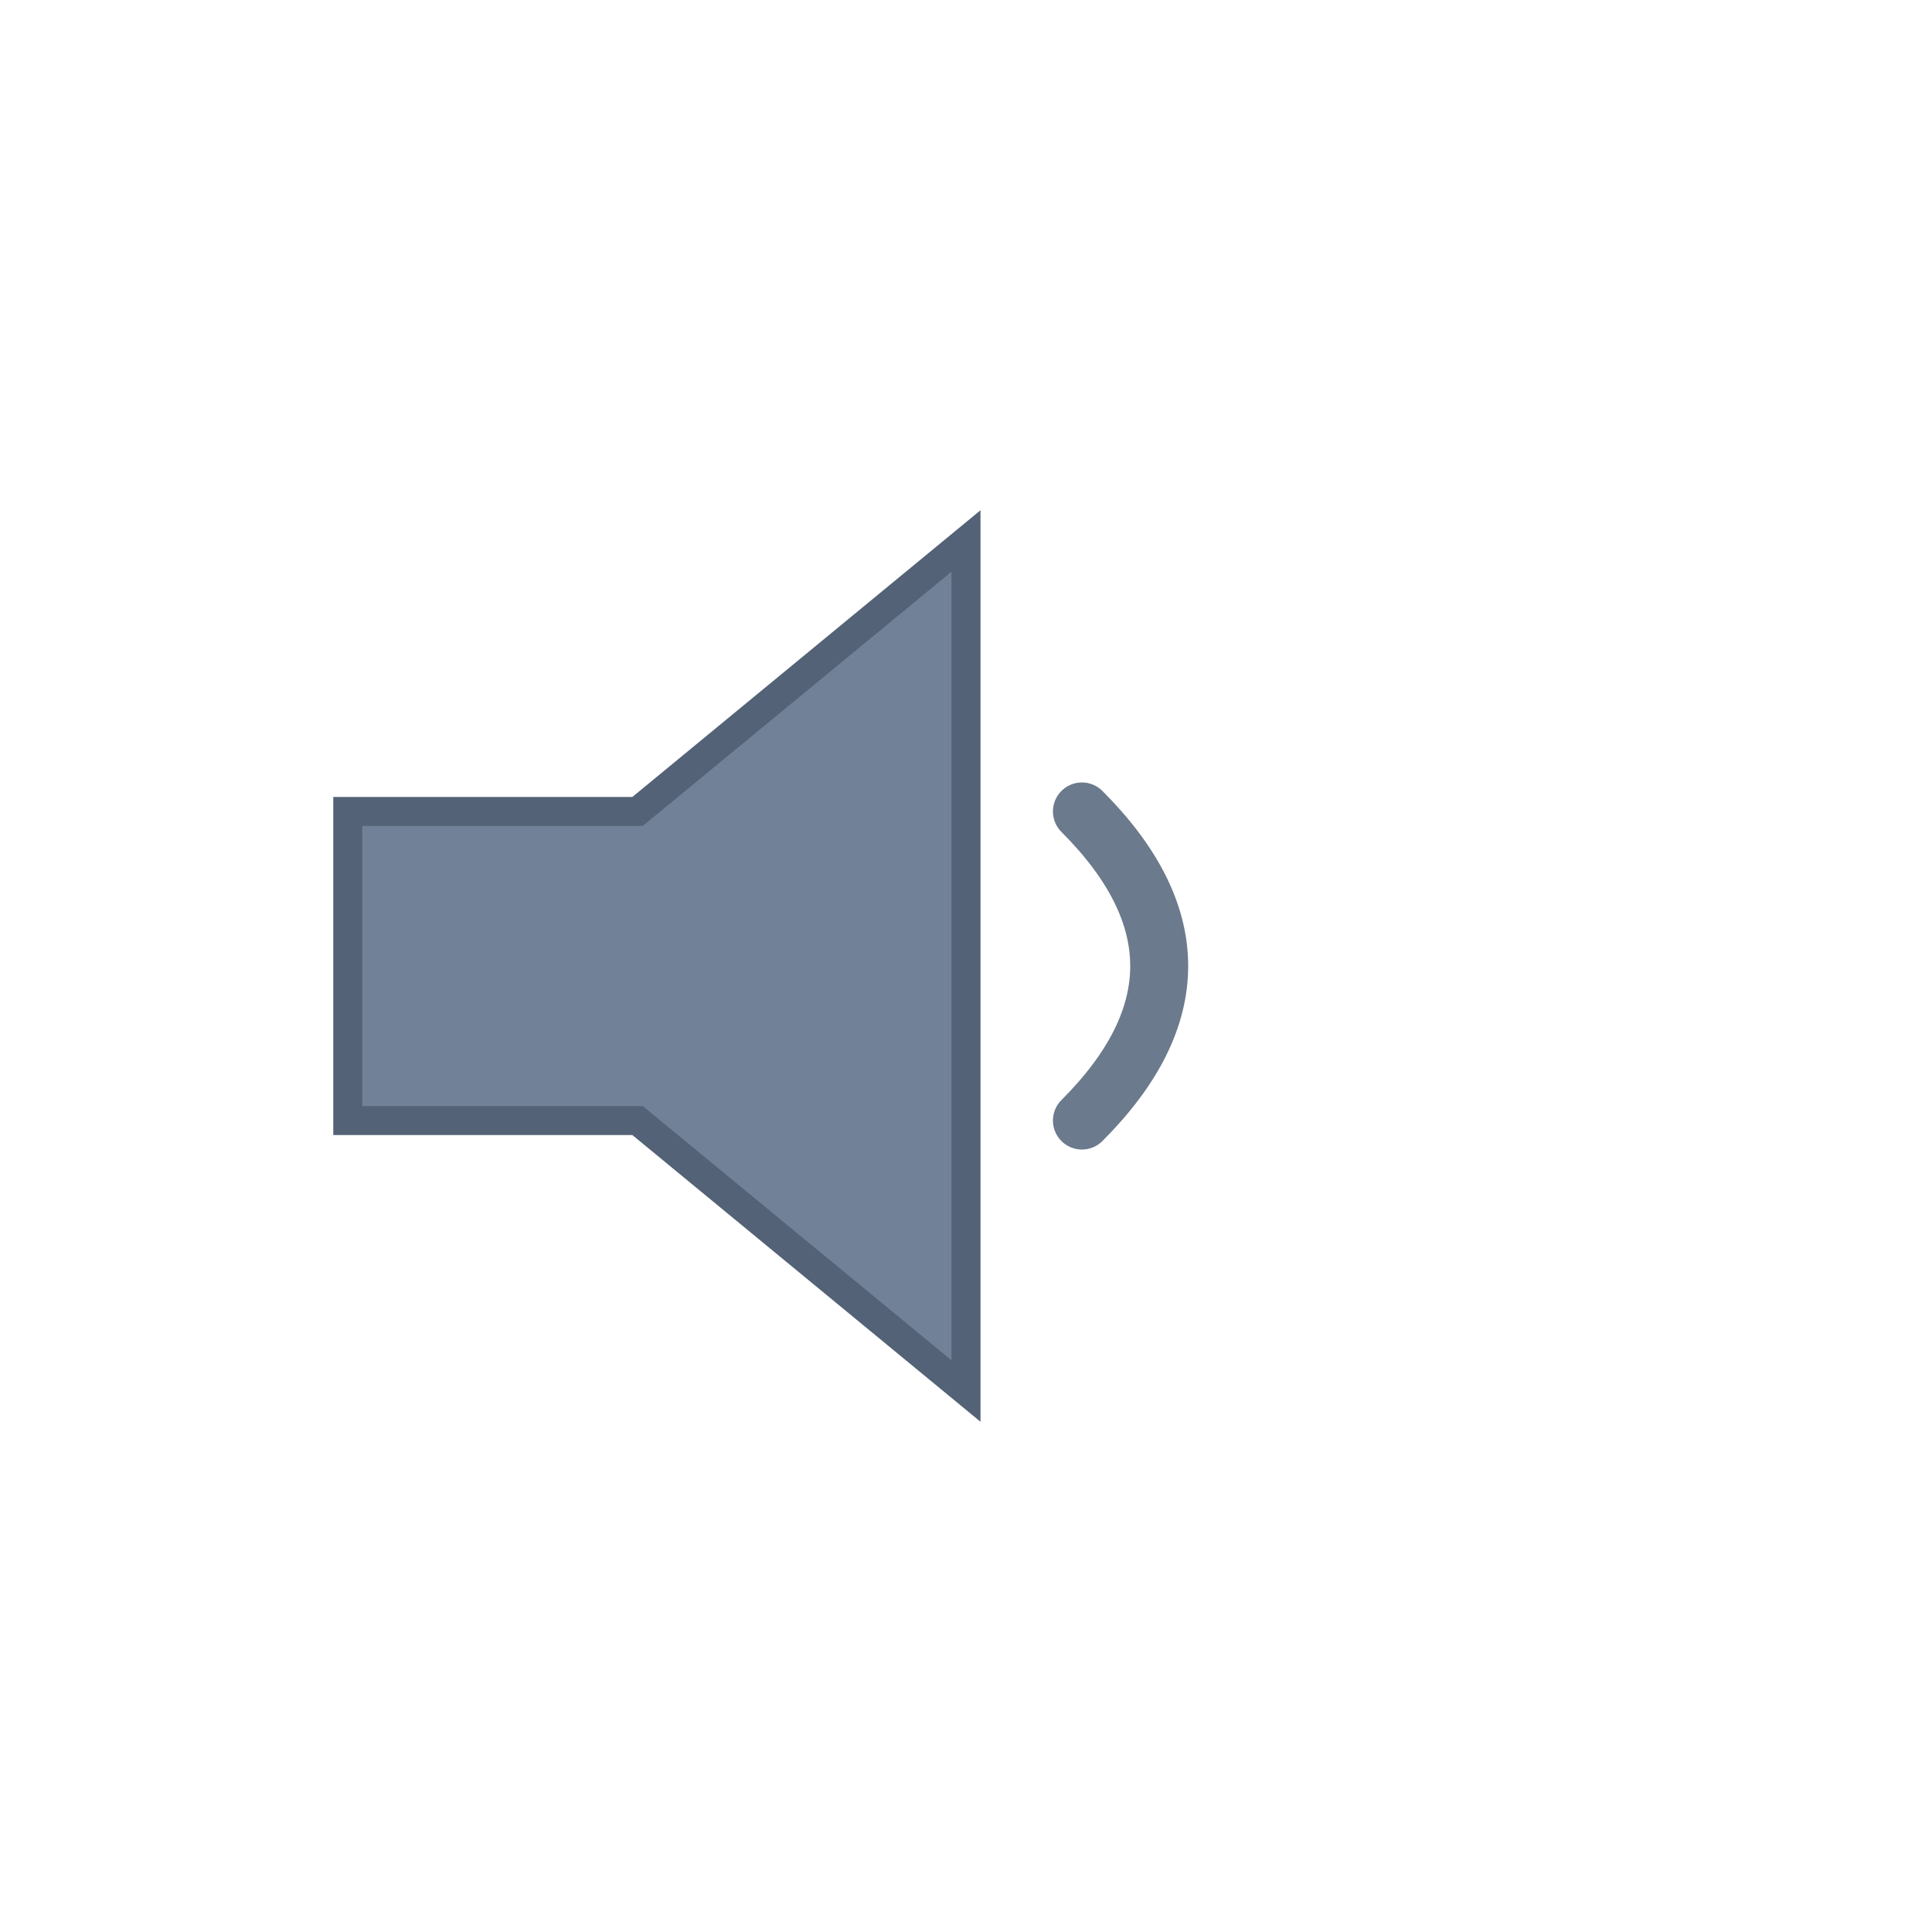
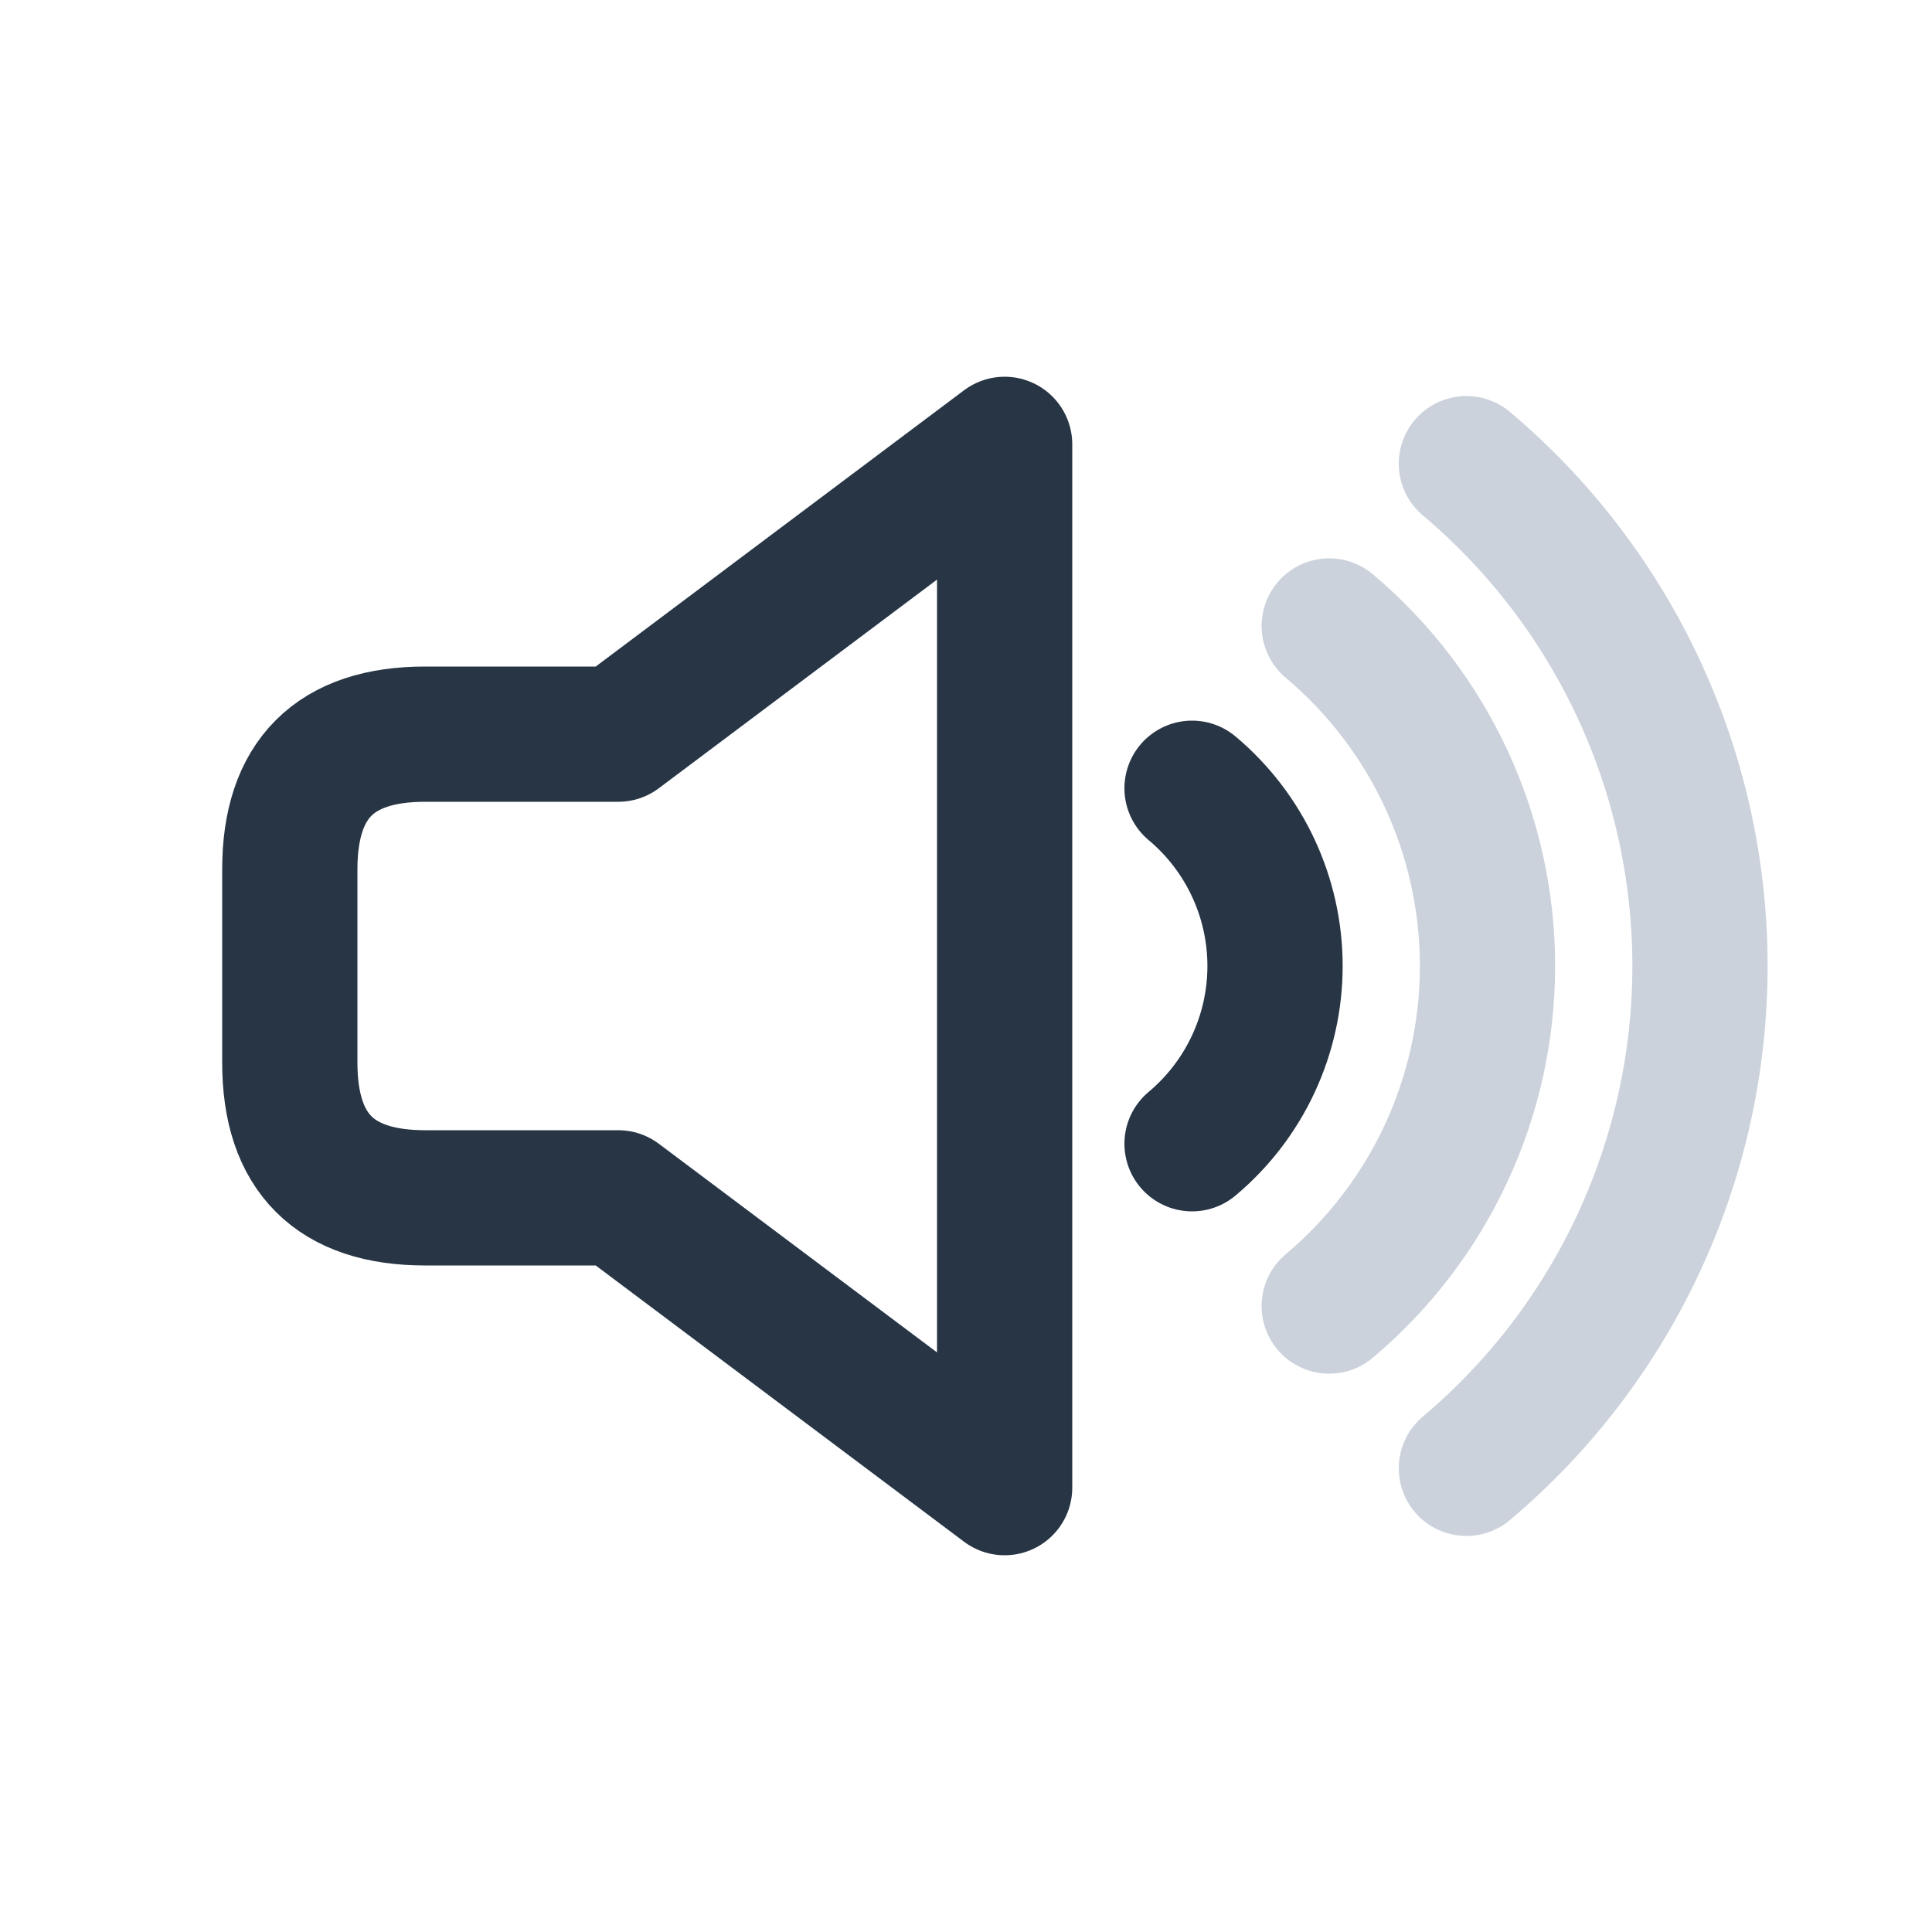
<svg xmlns="http://www.w3.org/2000/svg" width="512" height="512" viewBox="0 0 100 100" role="img" aria-label="Volume niveau 1">
-   <defs>
-     <linearGradient id="silver" x1="0" y1="0" x2="0" y2="1">
-       <stop offset="0" stop-color="#FFFFFF" />
-       <stop offset="1" stop-color="#DDE3EA" />
-     </linearGradient>
-     <linearGradient id="blue" x1="0" y1="0" x2="0" y2="1">
-       <stop offset="0" stop-color="#8BD0FF" />
-       <stop offset="1" stop-color="#3687DB" />
-     </linearGradient>
-     <linearGradient id="green" x1="0" y1="0" x2="0" y2="1">
-       <stop offset="0" stop-color="#B9F27B" />
-       <stop offset="1" stop-color="#4CAF62" />
-     </linearGradient>
-     <linearGradient id="yellow" x1="0" y1="0" x2="0" y2="1">
-       <stop offset="0" stop-color="#FFE58B" />
-       <stop offset="1" stop-color="#E6A51A" />
-     </linearGradient>
-     <linearGradient id="red" x1="0" y1="0" x2="0" y2="1">
-       <stop offset="0" stop-color="#FF8989" />
-       <stop offset="1" stop-color="#D94150" />
-     </linearGradient>
-     <linearGradient id="purple" x1="0" y1="0" x2="0" y2="1">
-       <stop offset="0" stop-color="#E9C6FF" />
-       <stop offset="1" stop-color="#9254CB" />
-     </linearGradient>
-     <linearGradient id="dark" x1="0" y1="0" x2="0" y2="1">
-       <stop offset="0" stop-color="#56616D" />
-       <stop offset="1" stop-color="#202833" />
-     </linearGradient>
-   </defs>
  <g>
-     <path d="M18 42h15l17-14v44L33 58H18z" fill="#718198" stroke="#536276" stroke-width="1.5" />
-     <path d="M56 42q8 8 0 16" fill="none" stroke="#6B7A8C" stroke-width="3" stroke-linecap="round" />
+     <path d="M22 38H32L52 23V77L32 62H22Q15 62 15 55V45Q15 38 22 38Z" fill="none" stroke="#273544" stroke-width="7" stroke-linejoin="round" />
+     <path d="M61.7 40.8A12 12 0 0 1 61.7 59.2" fill="none" stroke="#273544" stroke-width="7" stroke-linecap="round" />
+     <path d="M68.8 32.4A23 23 0 0 1 68.8 67.6" fill="none" stroke="#CBD2DB" stroke-width="7" stroke-linecap="round" />
+     <path d="M75.9 24A34 34 0 0 1 75.9 76" fill="none" stroke="#CBD2DB" stroke-width="7" stroke-linecap="round" />
  </g>
</svg>
